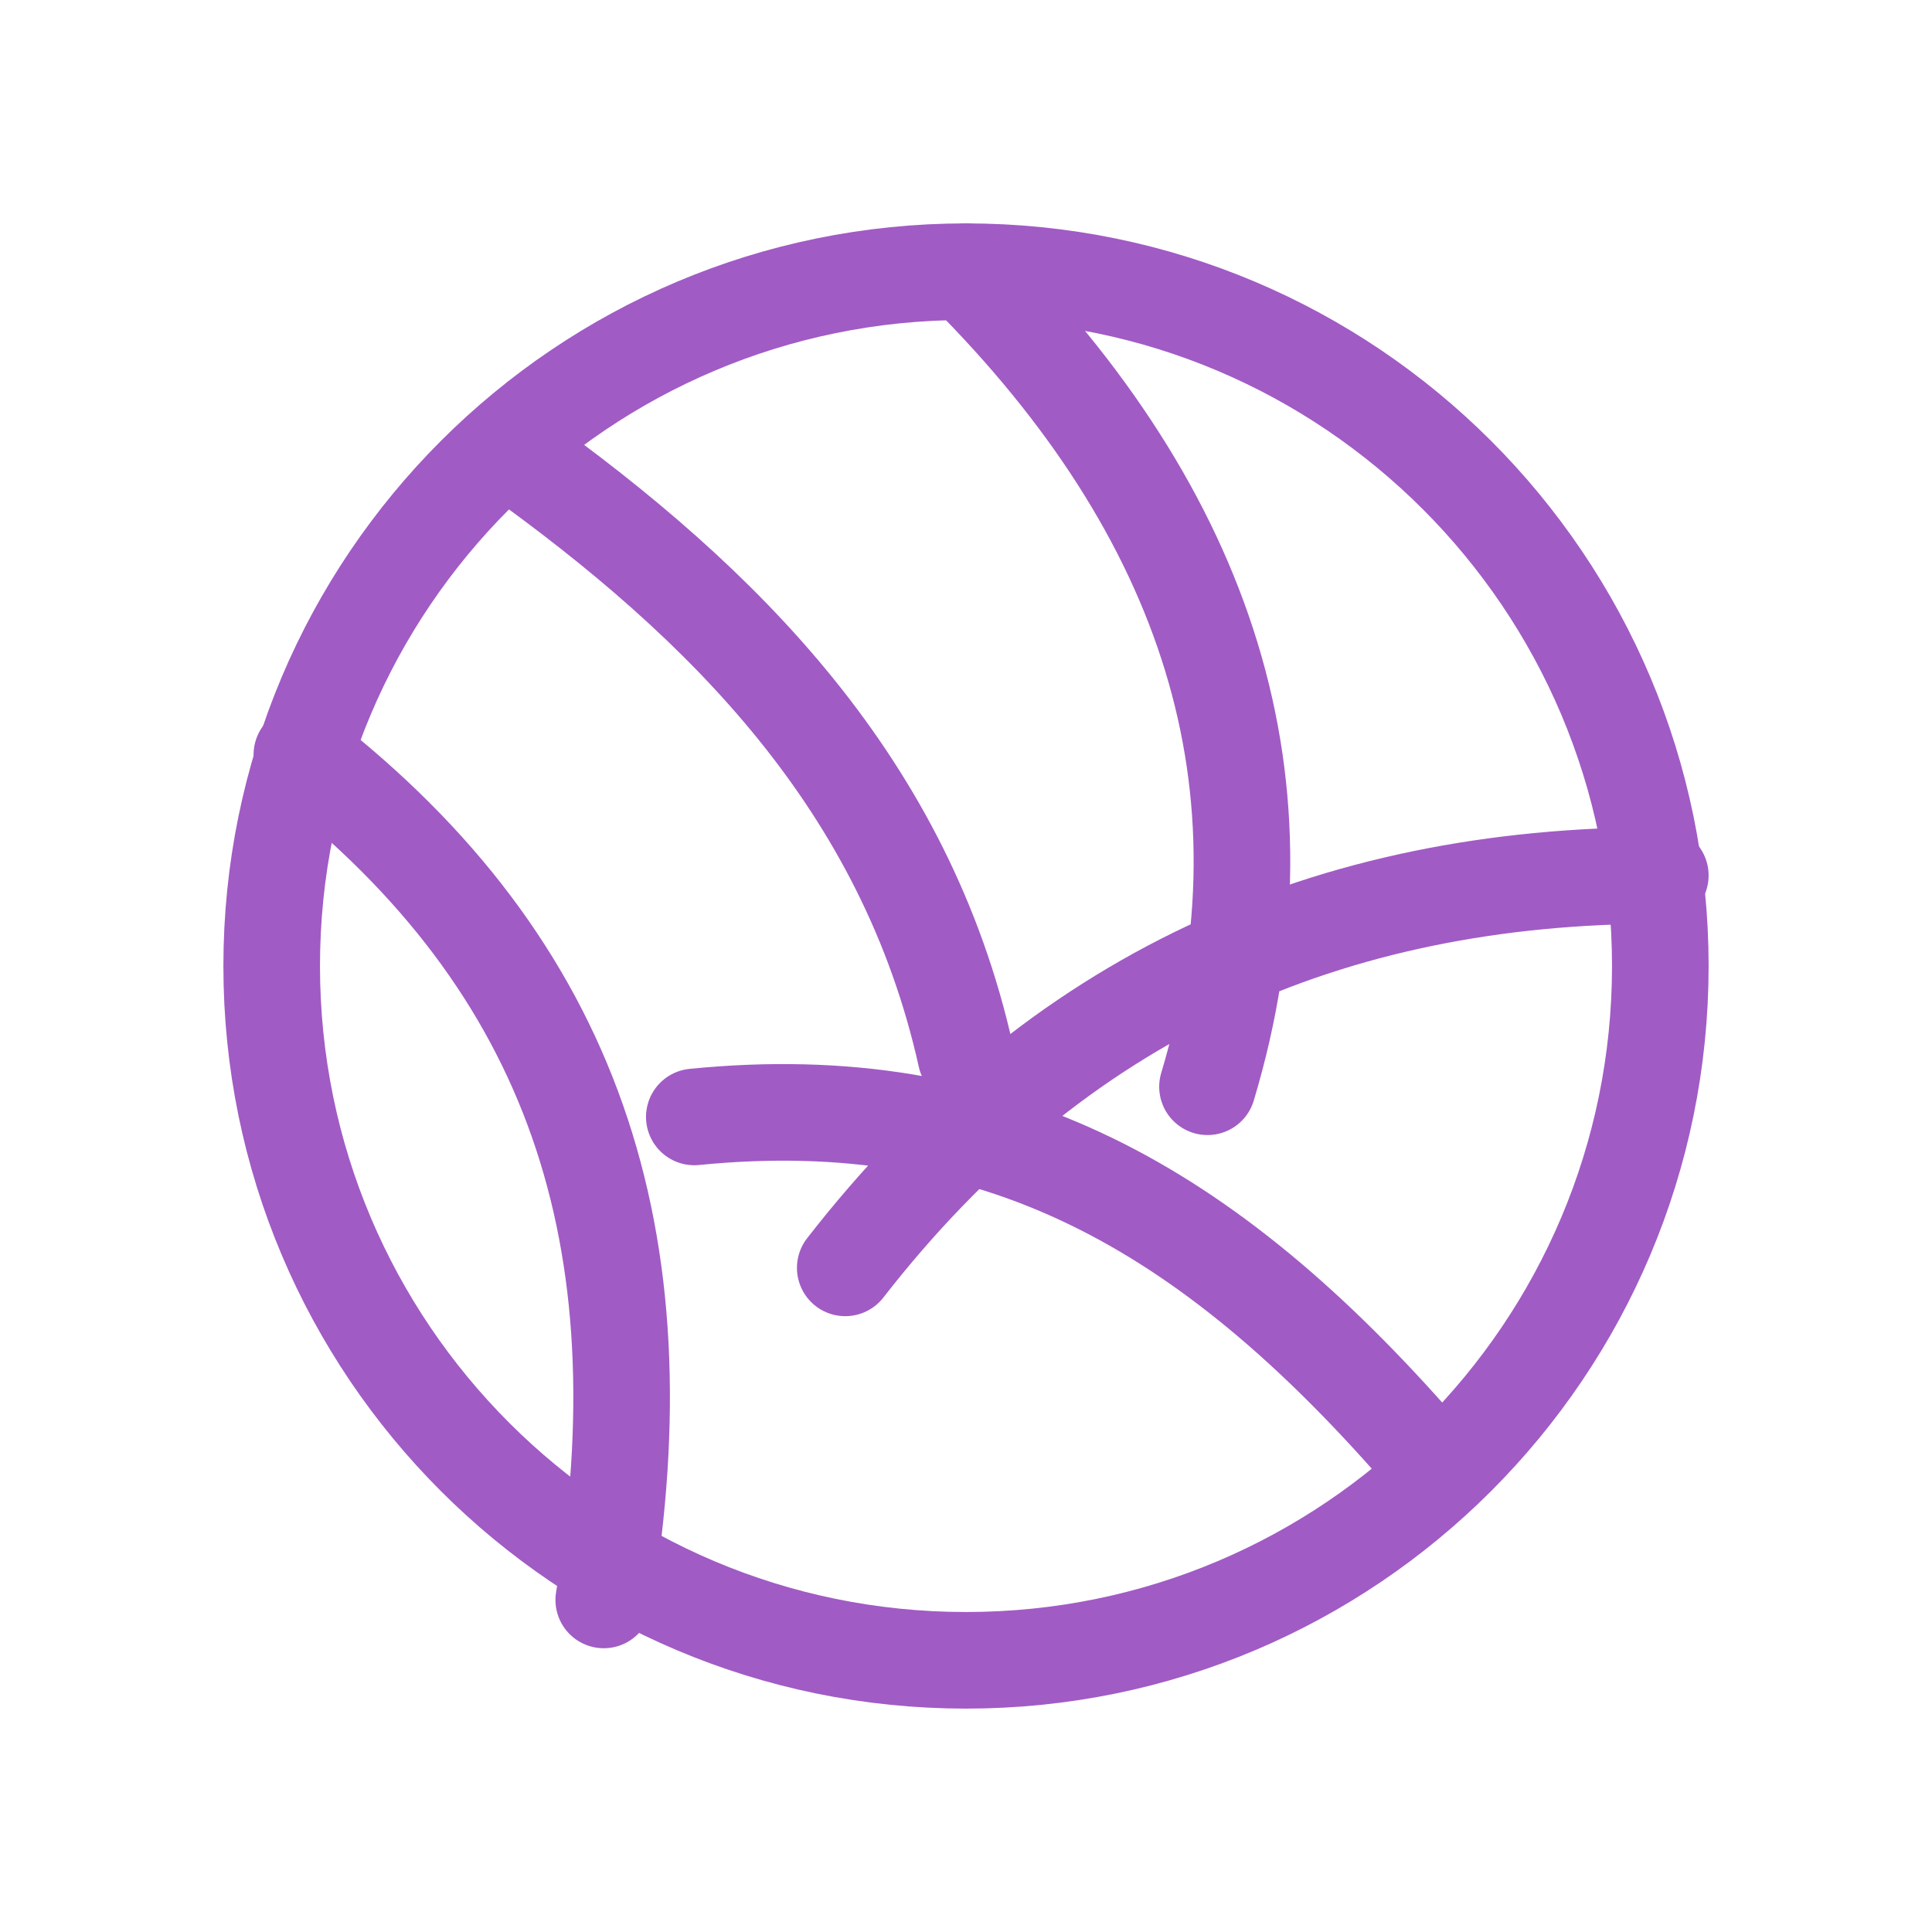
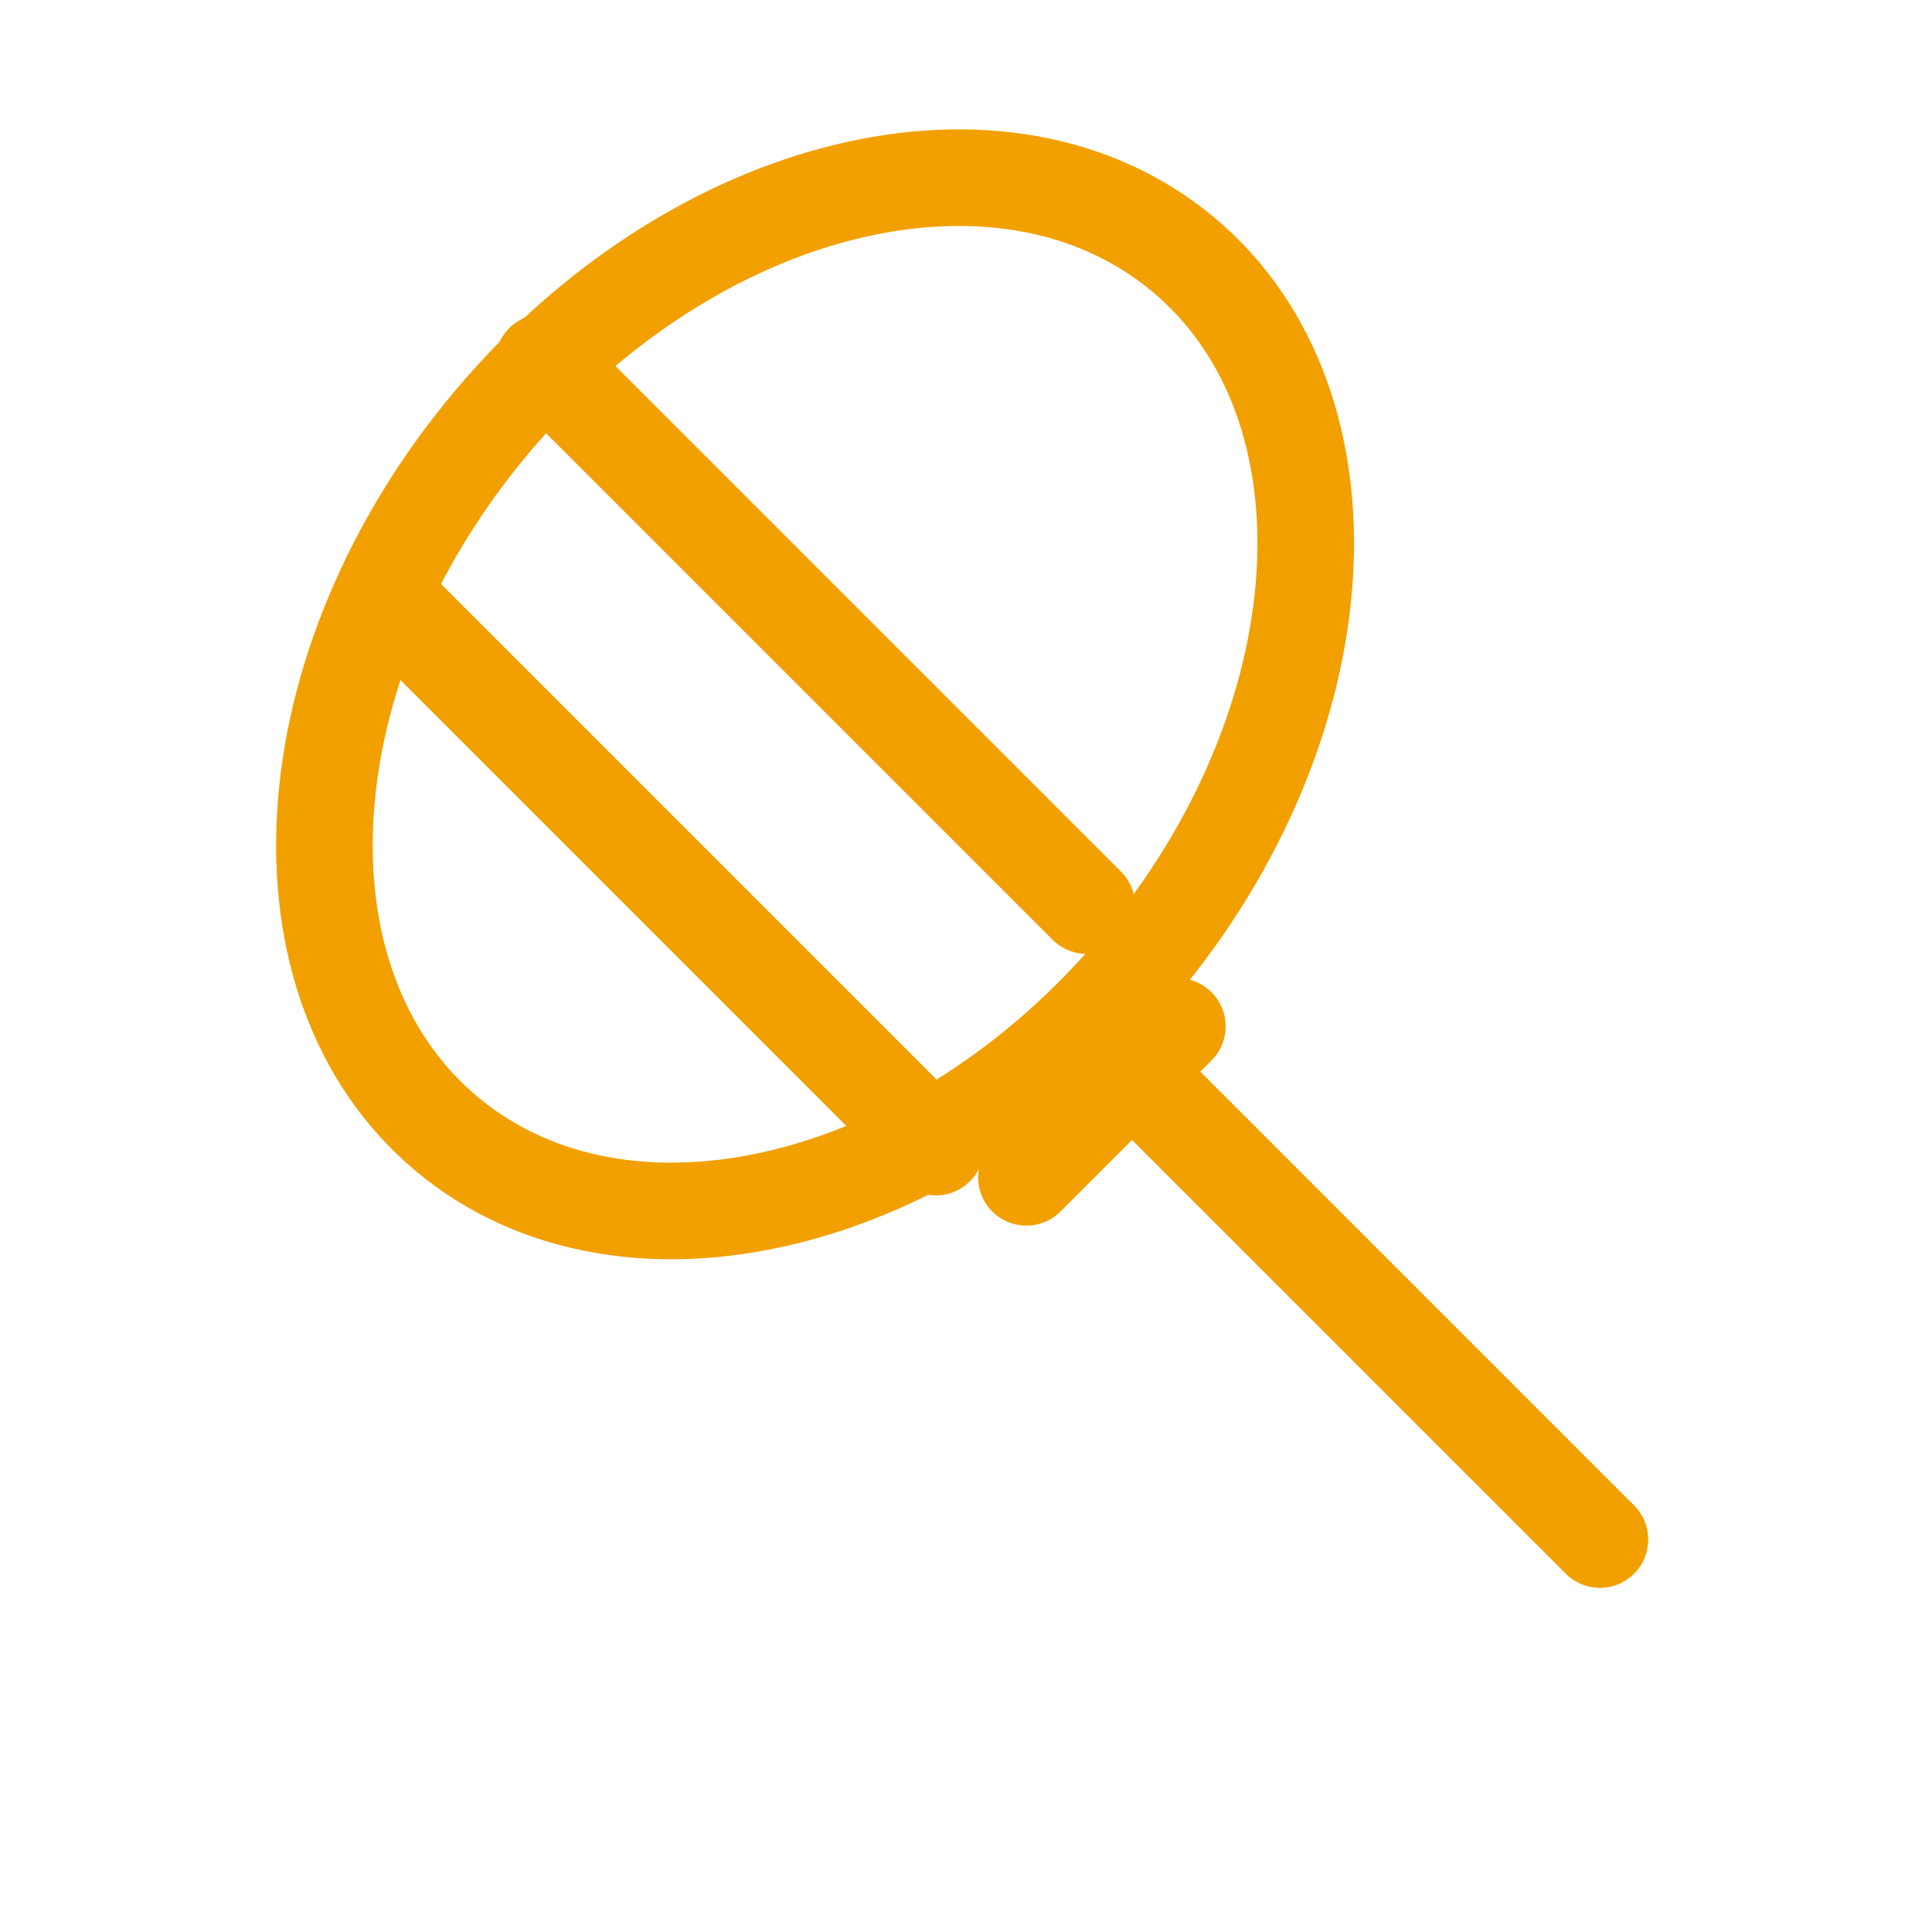
- <svg xmlns="http://www.w3.org/2000/svg" viewBox="0 0 64 64" fill="none" stroke="#a15bc5" stroke-width="3.2" stroke-linecap="round" stroke-linejoin="round">
-   <circle cx="32" cy="32" r="23" />
-   <path d="M32 9c8 8 11 17 8 27M55 29c-11 0-20 4-27 13M20 53c2-12-1-21-10-28M47 48c-7-8-14-12-24-11M17 15c7 5 13 11 15 20" />
+ <svg xmlns="http://www.w3.org/2000/svg" viewBox="0 0 64 64" fill="none" stroke="#f2a000" stroke-width="3.2" stroke-linecap="round" stroke-linejoin="round">
+   <ellipse cx="27" cy="23" rx="14" ry="19" transform="rotate(40 27 23)" />
+   <path d="m38 36 15 15M34 39l5-5" />
+   <path d="M18 12l18 18M13 20l18 18" />
</svg>
